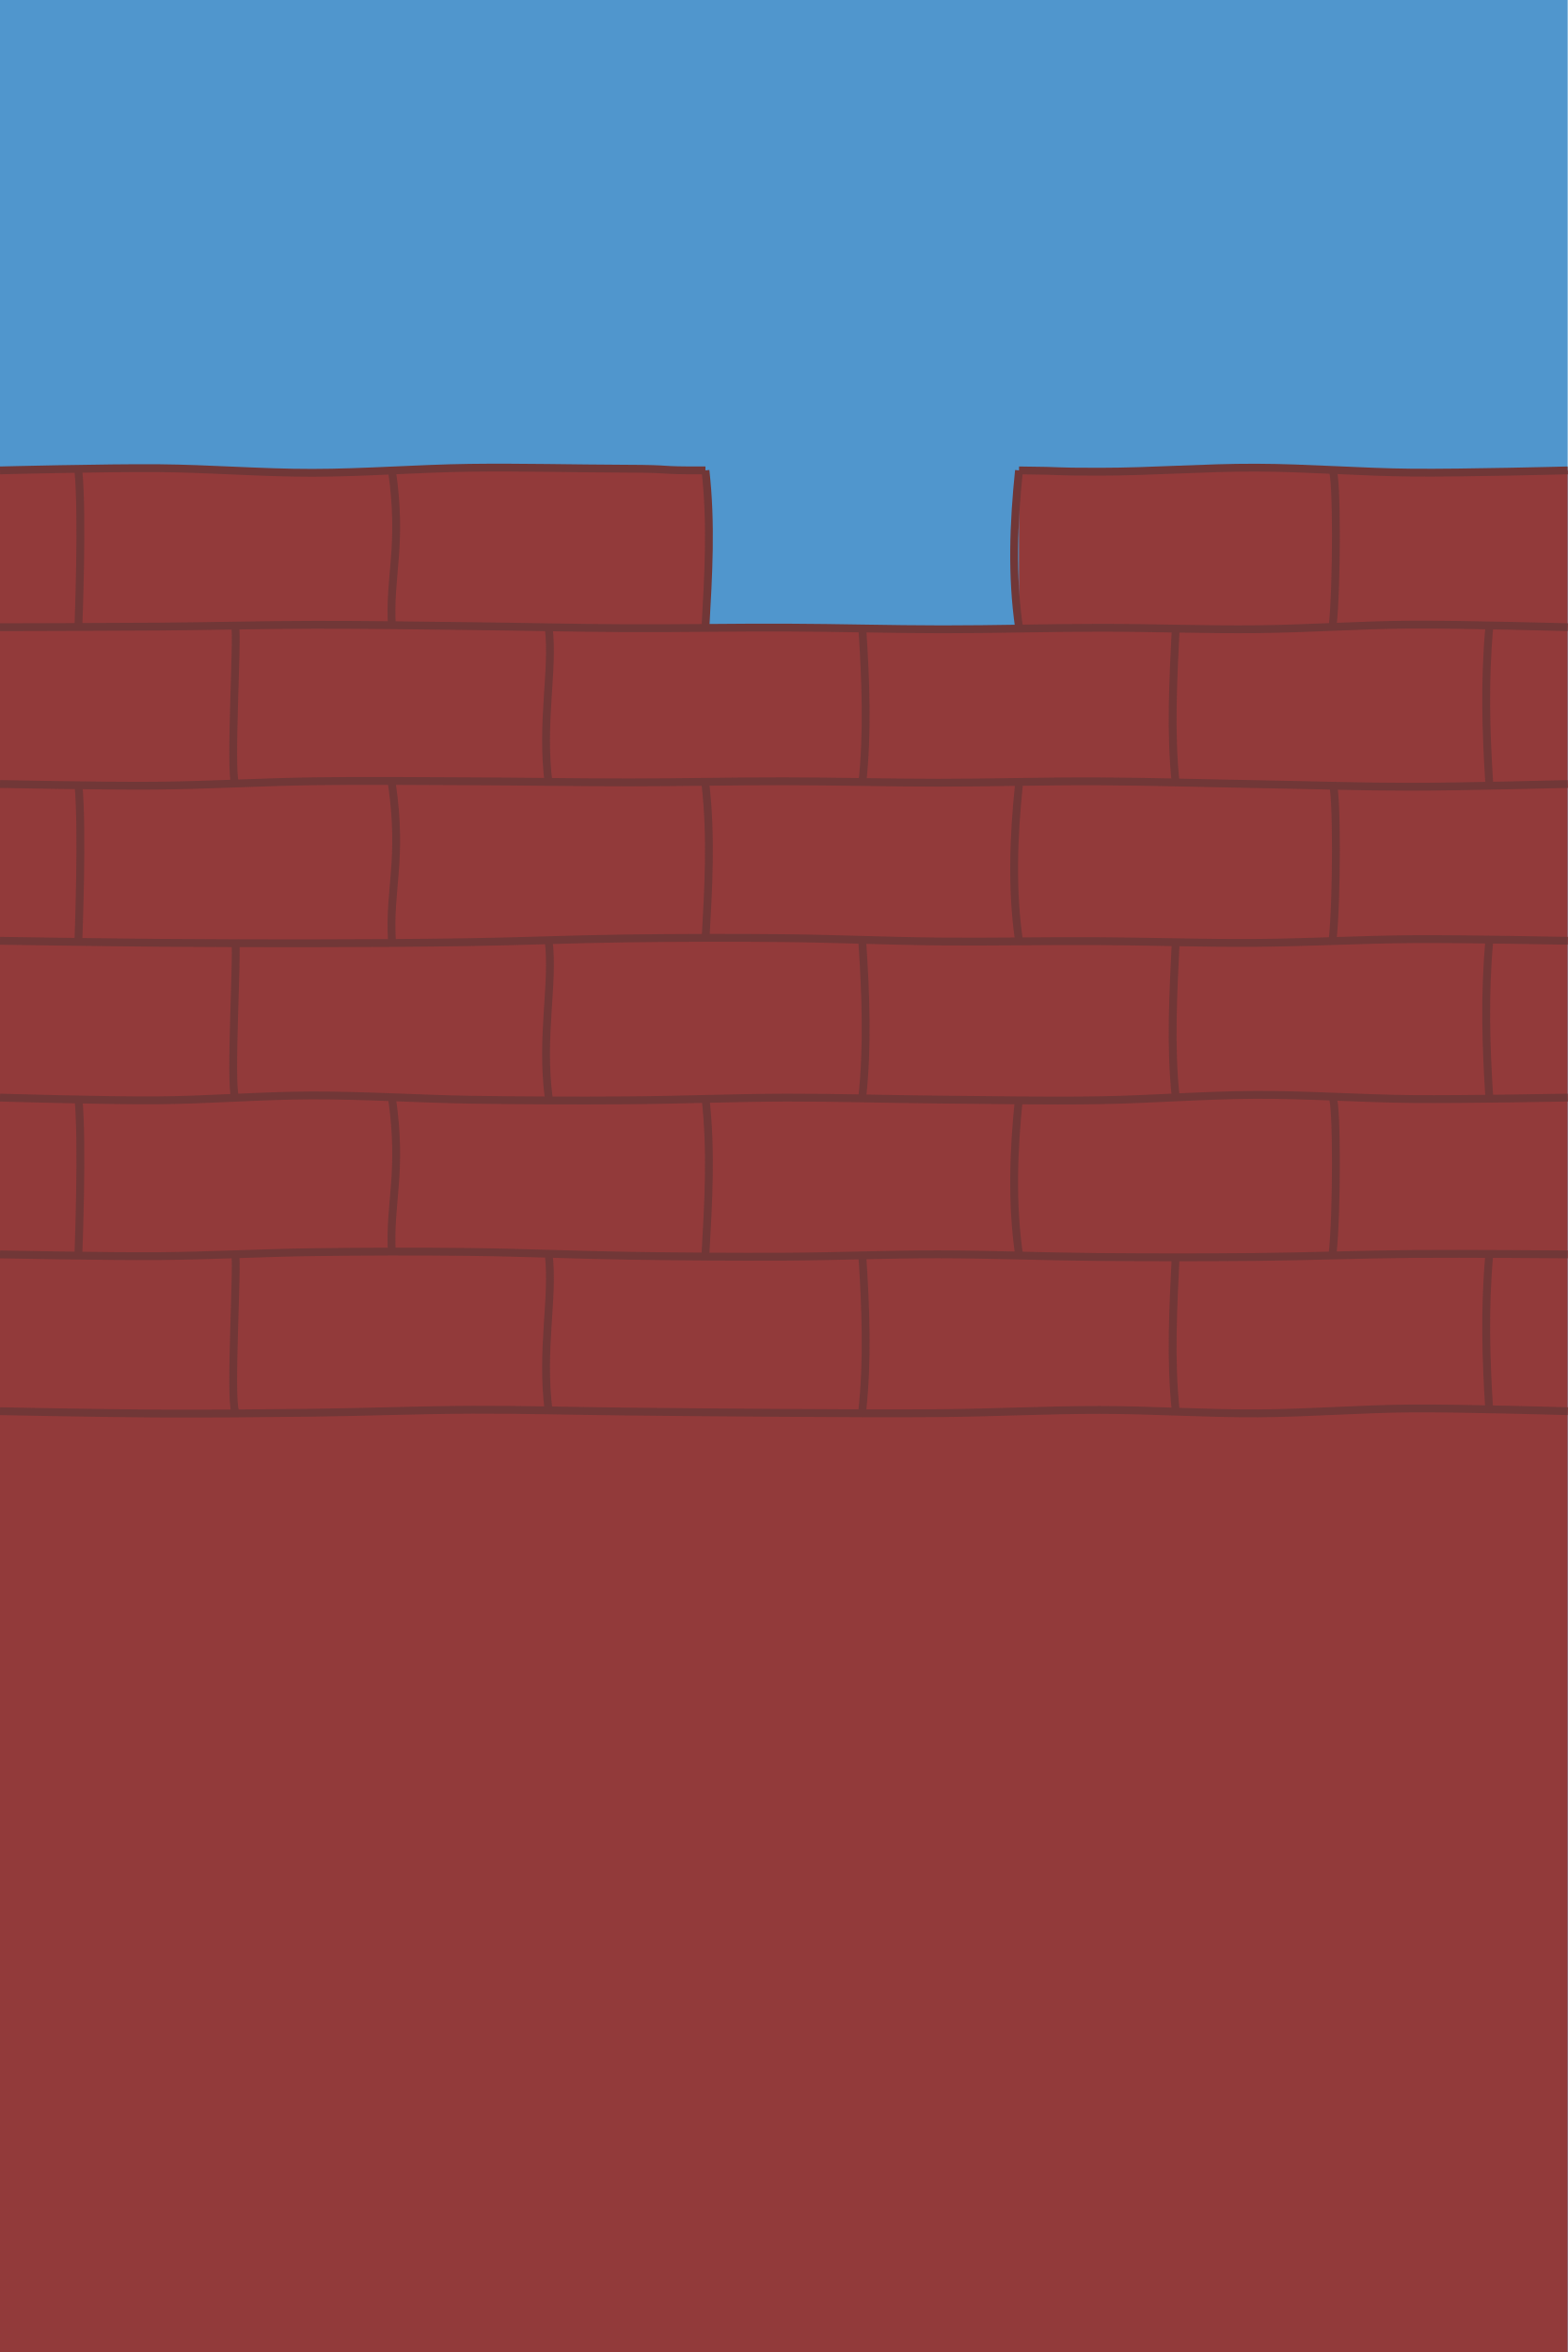
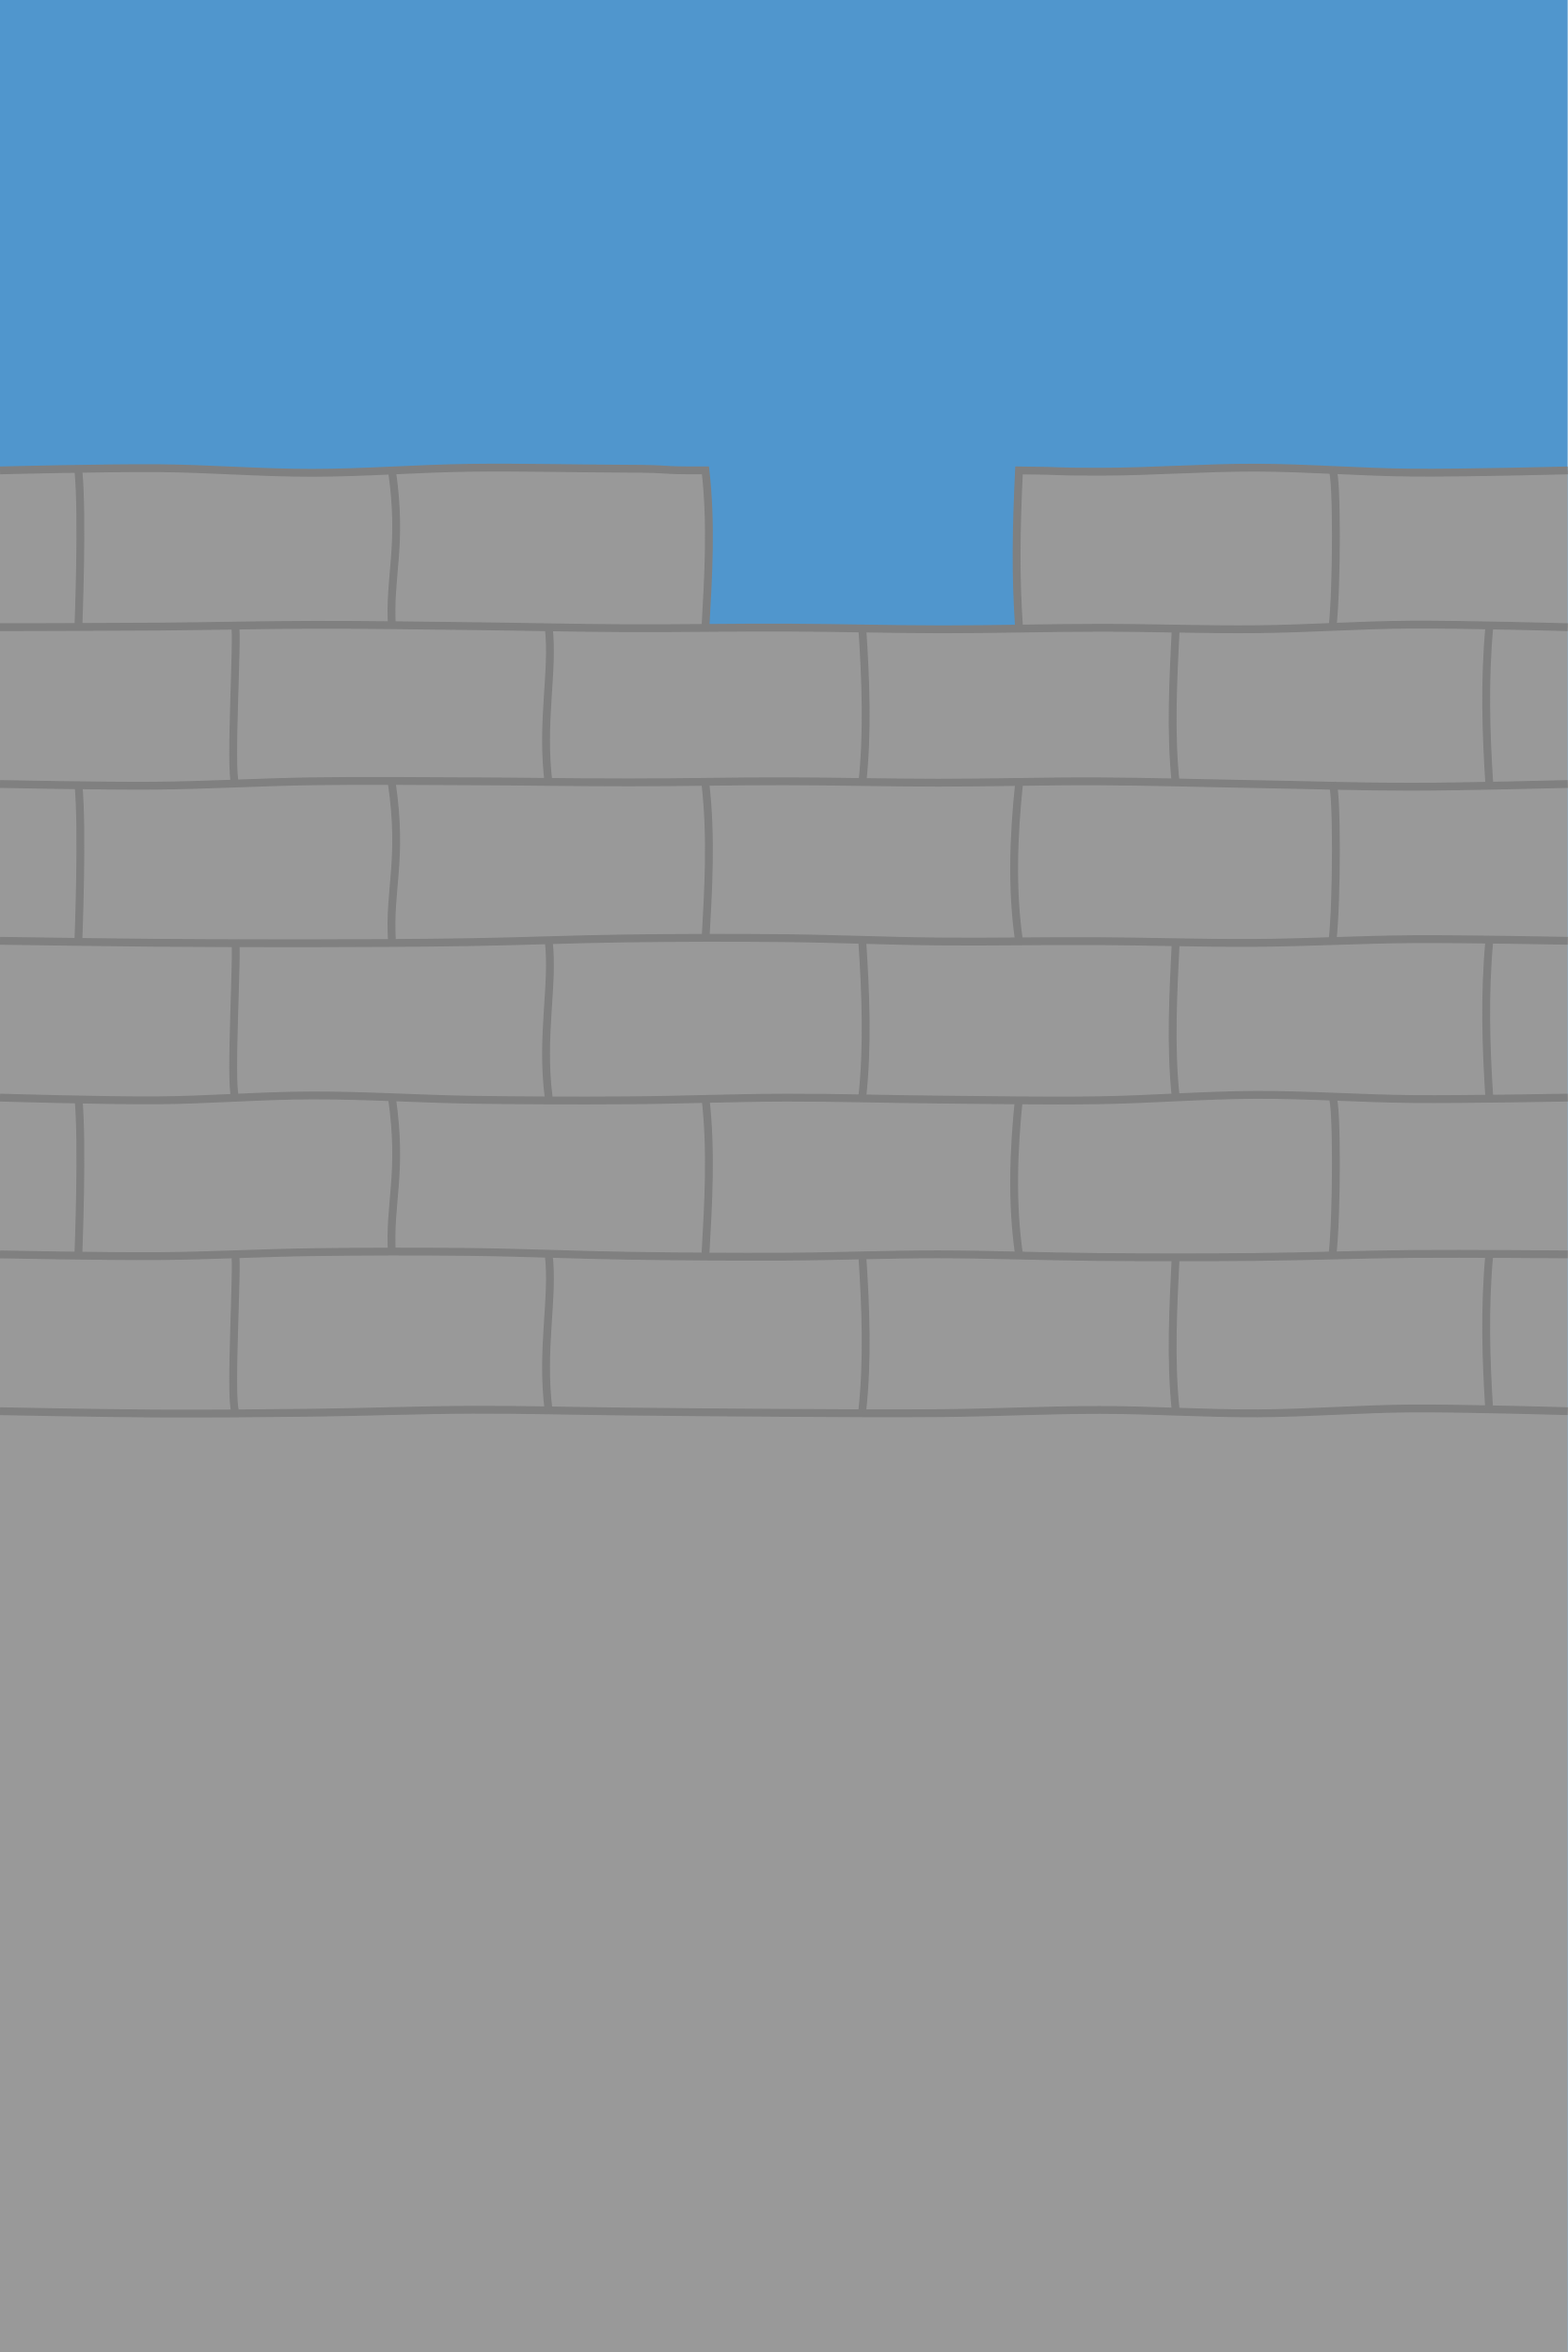
<svg xmlns="http://www.w3.org/2000/svg" width="400" height="600" id="svg2" version="1.1">
  <defs id="defs4">
    </defs>
  <g transform="translate(0,-452.3622)" id="layer1">
    <rect style="fill:#5096cd;fill-opacity:1;stroke:none" id="rect6373-6" width="400" height="600" x="0" y="452.362" />
-     <path style="fill:#923a3a;fill-opacity:1;stroke:none" d="m 0,572.362 180,-10e-6 0,40 80,0 c 0,0 0,-30 0,-40 l 140,10e-6 0,480 -400,0 z" id="rect6373" />
-     <path style="fill:none;stroke:#713737;stroke-width:2;stroke-linecap:butt;stroke-linejoin:miter;stroke-miterlimit:4;stroke-opacity:1;stroke-dasharray:none" d="m 0,612.362 c 0,0 27.122,-0.054 40.682,-0.158 13.218,-0.102 26.435,-0.437 39.653,-0.456 13.437,-0.02 26.874,0.196 40.311,0.344 12.901,0.142 25.8,0.461 38.702,0.524 13.782,0.068 27.564,-0.205 41.346,-0.154 13.251,0.049 26.5,0.433 39.751,0.442 13.414,0.009 26.826,-0.388 40.24,-0.394 13.433,-0.005 26.865,0.503 40.297,0.361 12.93,-0.136 25.844,-1.076 38.775,-1.165 C 373.172,611.614 400,612.362 400,612.362" id="path7021" />
-     <path style="fill:none;stroke:#713737;stroke-width:2;stroke-linecap:butt;stroke-linejoin:miter;stroke-miterlimit:4;stroke-opacity:1;stroke-dasharray:none" d="m 260,572.362 c 13.524,0.125 7.09,0.339 20.614,0.336 13.304,-0.003 26.595,-1.075 39.9,-1.036 13.303,0.039 26.587,1.156 39.89,1.272 C 373.603,573.049 400,572.362 400,572.362" id="path7021-3" />
-     <path style="fill:none;stroke:#713737;stroke-width:2;stroke-linecap:butt;stroke-linejoin:miter;stroke-miterlimit:4;stroke-opacity:1;stroke-dasharray:none" d="m 0,652.362 c 0,0 26.297,0.539 39.447,0.429 13.545,-0.114 27.076,-0.939 40.62,-1.126 13.269,-0.183 26.54,-0.039 39.81,0.008 13.564,0.048 27.127,0.282 40.691,0.28 13.168,-0.003 26.334,-0.3 39.502,-0.287 13.105,0.013 26.208,0.36 39.313,0.365 13.595,0.005 27.189,-0.41 40.784,-0.348 13.679,0.062 27.354,0.488 41.032,0.724 12.931,0.223 25.86,0.659 38.793,0.656 C 373.33,653.058 400,652.362 400,652.362" id="path7021-1" />
-     <path style="fill:none;stroke:#713737;stroke-width:2;stroke-linecap:butt;stroke-linejoin:miter;stroke-miterlimit:4;stroke-opacity:1;stroke-dasharray:none" d="m 0,692.362 c 0,0 26.985,0.405 40.478,0.511 13.073,0.103 26.146,0.146 39.22,0.121 13.233,-0.026 26.467,-0.074 39.698,-0.278 13.418,-0.206 26.83,-0.785 40.249,-0.957 13.394,-0.172 26.791,-0.208 40.185,-0.076 13.167,0.13 26.326,0.726 39.493,0.853 13.327,0.129 26.655,-0.151 39.983,-0.092 13.583,0.06 27.163,0.539 40.746,0.454 13.507,-0.084 27.004,-0.867 40.511,-0.955 13.147,-0.085 39.438,0.418 39.438,0.418" id="path7021-8" />
-     <path style="fill:none;stroke:#713737;stroke-width:2;stroke-linecap:butt;stroke-linejoin:miter;stroke-miterlimit:4;stroke-opacity:1;stroke-dasharray:none" d="m 0,732.362 c 0,0 26.656,0.794 39.987,0.7 13.201,-0.093 26.384,-1.222 39.585,-1.254 13.627,-0.032 27.24,0.891 40.865,1.101 13.168,0.202 26.338,0.237 39.507,0.151 13.587,-0.089 27.169,-0.661 40.756,-0.689 12.938,-0.027 25.874,0.383 38.812,0.493 13.551,0.116 27.104,0.38 40.653,0.178 13.428,-0.2 26.836,-1.326 40.265,-1.377 13.392,-0.051 26.771,0.953 40.163,1.067 C 373.729,732.846 400,732.362 400,732.362" id="path7021-7" />
-     <path style="fill:none;stroke:#713737;stroke-width:2;stroke-linecap:butt;stroke-linejoin:miter;stroke-miterlimit:4;stroke-opacity:1;stroke-dasharray:none" d="m 0,772.362 c 0,0 27.03,0.54 40.546,0.439 13.019,-0.097 26.026,-0.828 39.044,-1.006 13.366,-0.182 26.736,-0.211 40.103,-0.062 13.641,0.152 27.274,0.775 40.915,0.977 13.261,0.197 26.525,0.293 39.788,0.23 12.97,-0.062 25.935,-0.607 38.905,-0.598 13.487,0.009 26.97,0.564 40.456,0.677 13.5,0.113 27.001,0.129 40.501,2.6e-4 13.479,-0.129 26.953,-0.665 40.433,-0.774 C 373.793,772.139 400,772.362 400,772.362" id="path7021-5" />
-     <path style="fill:none;stroke:#713737;stroke-width:2;stroke-linecap:butt;stroke-linejoin:miter;stroke-miterlimit:4;stroke-opacity:1;stroke-dasharray:none" d="m 0,812.362 c 0,0 26.415,0.525 39.624,0.59 13.265,0.066 26.531,-0.043 39.796,-0.199 13.726,-0.161 27.448,-0.714 41.175,-0.761 12.904,-0.044 25.806,0.32 38.71,0.45 13.379,0.135 26.758,0.273 40.137,0.341 13.686,0.07 27.373,0.195 41.059,0.068 13.376,-0.124 26.745,-0.819 40.122,-0.811 13.442,0.009 26.874,0.936 40.316,0.867 13.049,-0.067 26.079,-1.15 39.128,-1.243 C 373.379,811.57 400,812.362 400,812.362" id="path7021-4" />
-     <g id="g8096" style="stroke:#713737">
-       <path transform="translate(0,452.3622)" id="path8056" d="m 20,120 c 1.149,11.49 0,40 0,40" style="fill:none;stroke:#713737;stroke-width:2;stroke-linecap:butt;stroke-linejoin:miter;stroke-miterlimit:4;stroke-opacity:1;stroke-dasharray:none" />
-       <path transform="translate(0,452.3622)" id="path8058" d="m 100,120 c 2.803,19.445 -0.795,26.755 0,40" style="fill:none;stroke:#713737;stroke-width:2;stroke-linecap:butt;stroke-linejoin:miter;stroke-miterlimit:4;stroke-opacity:1;stroke-dasharray:none" />
-       <path transform="translate(0,452.3622)" id="path8060" d="m 180,120 c 1.552,13.644 0.742,26.815 0,40" style="fill:none;stroke:#713737;stroke-width:2;stroke-linecap:butt;stroke-linejoin:miter;stroke-miterlimit:4;stroke-opacity:1;stroke-dasharray:none" />
-       <path transform="translate(0,452.3622)" id="path8062" d="m 260,120 c -1.401,13.533 -1.884,26.936 0,40" style="fill:none;stroke:#713737;stroke-width:2;stroke-linecap:butt;stroke-linejoin:miter;stroke-miterlimit:4;stroke-opacity:1;stroke-dasharray:none" />
-       <path transform="translate(0,452.3622)" id="path8064" d="m 340,120 c 1.149,1.414 1.149,29.835 0,40" style="fill:none;stroke:#713737;stroke-width:2;stroke-linecap:butt;stroke-linejoin:miter;stroke-miterlimit:4;stroke-opacity:1;stroke-dasharray:none" />
-       <path transform="translate(0,452.3622)" id="path8066" d="m 60,160 c 0.707,2.121 -1.414,36.464 0,40" style="fill:none;stroke:#713737;stroke-width:2;stroke-linecap:butt;stroke-linejoin:miter;stroke-miterlimit:4;stroke-opacity:1;stroke-dasharray:none" />
-       <path transform="translate(0,452.3622)" id="path8068" d="m 140,160 c 1.326,11.137 -2.033,24.178 0,40" style="fill:none;stroke:#713737;stroke-width:2;stroke-linecap:butt;stroke-linejoin:miter;stroke-miterlimit:4;stroke-opacity:1;stroke-dasharray:none" />
-       <path transform="translate(0,452.3622)" id="path8070" d="m 220,160 c 0.914,13.608 1.419,27.092 0,40" style="fill:none;stroke:#713737;stroke-width:2;stroke-linecap:butt;stroke-linejoin:miter;stroke-miterlimit:4;stroke-opacity:1;stroke-dasharray:none" />
-       <path transform="translate(0,452.3622)" id="path8072" d="m 300,160 c -0.643,13.405 -1.414,26.824 0,40" style="fill:none;stroke:#713737;stroke-width:2;stroke-linecap:butt;stroke-linejoin:miter;stroke-miterlimit:4;stroke-opacity:1;stroke-dasharray:none" />
-       <path transform="translate(0,452.3622)" id="path8074" d="m 380,160 c -1.26,13.753 -0.844,26.948 0,40" style="fill:none;stroke:#713737;stroke-width:2;stroke-linecap:butt;stroke-linejoin:miter;stroke-miterlimit:4;stroke-opacity:1;stroke-dasharray:none" />
+     <path style="fill:#999999;fill-opacity:1;stroke:none" d="m 0,572.362 180,-10e-6 0,40 80,0 c 0,0 0,-30 0,-40 l 140,10e-6 0,480 -400,0 z" id="rect6373" />
+     <path style="fill:none;stroke:#808080;stroke-width:2;stroke-linecap:butt;stroke-linejoin:miter;stroke-miterlimit:4;stroke-opacity:1;stroke-dasharray:none" d="m 0,612.362 c 0,0 27.122,-0.054 40.682,-0.158 13.218,-0.102 26.435,-0.437 39.653,-0.456 13.437,-0.02 26.874,0.196 40.311,0.344 12.901,0.142 25.8,0.461 38.702,0.524 13.782,0.068 27.564,-0.205 41.346,-0.154 13.251,0.049 26.5,0.433 39.751,0.442 13.414,0.009 26.826,-0.388 40.24,-0.394 13.433,-0.005 26.865,0.503 40.297,0.361 12.93,-0.136 25.844,-1.076 38.775,-1.165 C 373.172,611.614 400,612.362 400,612.362" id="path7021" />
+     <path style="fill:none;stroke:#808080;stroke-width:2;stroke-linecap:butt;stroke-linejoin:miter;stroke-miterlimit:4;stroke-opacity:1;stroke-dasharray:none" d="m 0,652.362 c 0,0 26.297,0.539 39.447,0.429 13.545,-0.114 27.076,-0.939 40.62,-1.126 13.269,-0.183 26.54,-0.039 39.81,0.008 13.564,0.048 27.127,0.282 40.691,0.28 13.168,-0.003 26.334,-0.3 39.502,-0.287 13.105,0.013 26.208,0.36 39.313,0.365 13.595,0.005 27.189,-0.41 40.784,-0.348 13.679,0.062 27.354,0.488 41.032,0.724 12.931,0.223 25.86,0.659 38.793,0.656 C 373.33,653.058 400,652.362 400,652.362" id="path7021-1" />
+     <path style="fill:none;stroke:#808080;stroke-width:2;stroke-linecap:butt;stroke-linejoin:miter;stroke-miterlimit:4;stroke-opacity:1;stroke-dasharray:none" d="m 0,692.362 c 0,0 26.985,0.405 40.478,0.511 13.073,0.103 26.146,0.146 39.22,0.121 13.233,-0.026 26.467,-0.074 39.698,-0.278 13.418,-0.206 26.83,-0.785 40.249,-0.957 13.394,-0.172 26.791,-0.208 40.185,-0.076 13.167,0.13 26.326,0.726 39.493,0.853 13.327,0.129 26.655,-0.151 39.983,-0.092 13.583,0.06 27.163,0.539 40.746,0.454 13.507,-0.084 27.004,-0.867 40.511,-0.955 13.147,-0.085 39.438,0.418 39.438,0.418" id="path7021-8" />
+     <path style="fill:none;stroke:#808080;stroke-width:2;stroke-linecap:butt;stroke-linejoin:miter;stroke-miterlimit:4;stroke-opacity:1;stroke-dasharray:none" d="m 0,732.362 c 0,0 26.656,0.794 39.987,0.7 13.201,-0.093 26.384,-1.222 39.585,-1.254 13.627,-0.032 27.24,0.891 40.865,1.101 13.168,0.202 26.338,0.237 39.507,0.151 13.587,-0.089 27.169,-0.661 40.756,-0.689 12.938,-0.027 25.874,0.383 38.812,0.493 13.551,0.116 27.104,0.38 40.653,0.178 13.428,-0.2 26.836,-1.326 40.265,-1.377 13.392,-0.051 26.771,0.953 40.163,1.067 C 373.729,732.846 400,732.362 400,732.362" id="path7021-7" />
+     <path style="fill:none;stroke:#808080;stroke-width:2;stroke-linecap:butt;stroke-linejoin:miter;stroke-miterlimit:4;stroke-opacity:1;stroke-dasharray:none" d="m 0,772.362 c 0,0 27.03,0.54 40.546,0.439 13.019,-0.097 26.026,-0.828 39.044,-1.006 13.366,-0.182 26.736,-0.211 40.103,-0.062 13.641,0.152 27.274,0.775 40.915,0.977 13.261,0.197 26.525,0.293 39.788,0.23 12.97,-0.062 25.935,-0.607 38.905,-0.598 13.487,0.009 26.97,0.564 40.456,0.677 13.5,0.113 27.001,0.129 40.501,2.6e-4 13.479,-0.129 26.953,-0.665 40.433,-0.774 C 373.793,772.139 400,772.362 400,772.362" id="path7021-5" />
+     <path style="fill:none;stroke:#808080;stroke-width:2;stroke-linecap:butt;stroke-linejoin:miter;stroke-miterlimit:4;stroke-opacity:1;stroke-dasharray:none" d="m 0,812.362 c 0,0 26.415,0.525 39.624,0.59 13.265,0.066 26.531,-0.043 39.796,-0.199 13.726,-0.161 27.448,-0.714 41.175,-0.761 12.904,-0.044 25.806,0.32 38.71,0.45 13.379,0.135 26.758,0.273 40.137,0.341 13.686,0.07 27.373,0.195 41.059,0.068 13.376,-0.124 26.745,-0.819 40.122,-0.811 13.442,0.009 26.874,0.936 40.316,0.867 13.049,-0.067 26.079,-1.15 39.128,-1.243 C 373.379,811.57 400,812.362 400,812.362" id="path7021-4" />
+     <g id="g8096" style="stroke:#808080">
+       <path transform="translate(0,452.3622)" id="path8056" d="m 20,120 c 1.149,11.49 0,40 0,40" style="fill:none;stroke:#808080;stroke-width:2;stroke-linecap:butt;stroke-linejoin:miter;stroke-miterlimit:4;stroke-opacity:1;stroke-dasharray:none" />
+       <path transform="translate(0,452.3622)" id="path8058" d="m 100,120 c 2.803,19.445 -0.795,26.755 0,40" style="fill:none;stroke:#808080;stroke-width:2;stroke-linecap:butt;stroke-linejoin:miter;stroke-miterlimit:4;stroke-opacity:1;stroke-dasharray:none" />
+       <path transform="translate(0,452.3622)" id="path8062" d="m 260,160 c -0.912,-13.418 -0.707,-24.823 0,-40 13.524,0.125 7.09,0.339 20.614,0.336 13.304,-0.003 26.595,-1.075 39.9,-1.036 13.303,0.039 26.587,1.156 39.89,1.272 C 373.603,120.687 400,120 400,120" style="fill:none;stroke:#808080;stroke-width:2;stroke-linecap:butt;stroke-linejoin:miter;stroke-miterlimit:4;stroke-opacity:1;stroke-dasharray:none" />
+       <path transform="translate(0,452.3622)" id="path8064" d="m 340,120 c 1.149,1.414 1.149,29.835 0,40" style="fill:none;stroke:#808080;stroke-width:2;stroke-linecap:butt;stroke-linejoin:miter;stroke-miterlimit:4;stroke-opacity:1;stroke-dasharray:none" />
+       <path transform="translate(0,452.3622)" id="path8066" d="m 60,160 c 0.707,2.121 -1.414,36.464 0,40" style="fill:none;stroke:#808080;stroke-width:2;stroke-linecap:butt;stroke-linejoin:miter;stroke-miterlimit:4;stroke-opacity:1;stroke-dasharray:none" />
+       <path transform="translate(0,452.3622)" id="path8068" d="m 140,160 c 1.326,11.137 -2.033,24.178 0,40" style="fill:none;stroke:#808080;stroke-width:2;stroke-linecap:butt;stroke-linejoin:miter;stroke-miterlimit:4;stroke-opacity:1;stroke-dasharray:none" />
+       <path transform="translate(0,452.3622)" id="path8070" d="m 220,160 c 0.914,13.608 1.419,27.092 0,40" style="fill:none;stroke:#808080;stroke-width:2;stroke-linecap:butt;stroke-linejoin:miter;stroke-miterlimit:4;stroke-opacity:1;stroke-dasharray:none" />
+       <path transform="translate(0,452.3622)" id="path8072" d="m 300,160 c -0.643,13.405 -1.414,26.824 0,40" style="fill:none;stroke:#808080;stroke-width:2;stroke-linecap:butt;stroke-linejoin:miter;stroke-miterlimit:4;stroke-opacity:1;stroke-dasharray:none" />
+       <path transform="translate(0,452.3622)" id="path8074" d="m 380,160 c -1.26,13.753 -0.844,26.948 0,40" style="fill:none;stroke:#808080;stroke-width:2;stroke-linecap:butt;stroke-linejoin:miter;stroke-miterlimit:4;stroke-opacity:1;stroke-dasharray:none" />
    </g>
-     <g transform="translate(0,80)" id="g8096-5" style="stroke:#713737">
-       <path transform="translate(0,452.3622)" id="path8056-8" d="m 20,120 c 1.149,11.49 0,40 0,40" style="fill:none;stroke:#713737;stroke-width:2;stroke-linecap:butt;stroke-linejoin:miter;stroke-miterlimit:4;stroke-opacity:1;stroke-dasharray:none" />
-       <path transform="translate(0,452.3622)" id="path8058-8" d="m 100,120 c 2.803,19.445 -0.795,26.755 0,40" style="fill:none;stroke:#713737;stroke-width:2;stroke-linecap:butt;stroke-linejoin:miter;stroke-miterlimit:4;stroke-opacity:1;stroke-dasharray:none" />
-       <path transform="translate(0,452.3622)" id="path8060-4" d="m 180,120 c 1.552,13.644 0.742,26.815 0,40" style="fill:none;stroke:#713737;stroke-width:2;stroke-linecap:butt;stroke-linejoin:miter;stroke-miterlimit:4;stroke-opacity:1;stroke-dasharray:none" />
-       <path transform="translate(0,452.3622)" id="path8062-9" d="m 260,120 c -1.401,13.533 -1.884,26.936 0,40" style="fill:none;stroke:#713737;stroke-width:2;stroke-linecap:butt;stroke-linejoin:miter;stroke-miterlimit:4;stroke-opacity:1;stroke-dasharray:none" />
-       <path transform="translate(0,452.3622)" id="path8064-4" d="m 340,120 c 1.149,1.414 1.149,29.835 0,40" style="fill:none;stroke:#713737;stroke-width:2;stroke-linecap:butt;stroke-linejoin:miter;stroke-miterlimit:4;stroke-opacity:1;stroke-dasharray:none" />
-       <path transform="translate(0,452.3622)" id="path8066-3" d="m 60,160 c 0.707,2.121 -1.414,36.464 0,40" style="fill:none;stroke:#713737;stroke-width:2;stroke-linecap:butt;stroke-linejoin:miter;stroke-miterlimit:4;stroke-opacity:1;stroke-dasharray:none" />
-       <path transform="translate(0,452.3622)" id="path8068-6" d="m 140,160 c 1.326,11.137 -2.033,24.178 0,40" style="fill:none;stroke:#713737;stroke-width:2;stroke-linecap:butt;stroke-linejoin:miter;stroke-miterlimit:4;stroke-opacity:1;stroke-dasharray:none" />
-       <path transform="translate(0,452.3622)" id="path8070-5" d="m 220,160 c 0.914,13.608 1.419,27.092 0,40" style="fill:none;stroke:#713737;stroke-width:2;stroke-linecap:butt;stroke-linejoin:miter;stroke-miterlimit:4;stroke-opacity:1;stroke-dasharray:none" />
-       <path transform="translate(0,452.3622)" id="path8072-9" d="m 300,160 c -0.643,13.405 -1.414,26.824 0,40" style="fill:none;stroke:#713737;stroke-width:2;stroke-linecap:butt;stroke-linejoin:miter;stroke-miterlimit:4;stroke-opacity:1;stroke-dasharray:none" />
-       <path transform="translate(0,452.3622)" id="path8074-5" d="m 380,160 c -1.26,13.753 -0.844,26.948 0,40" style="fill:none;stroke:#713737;stroke-width:2;stroke-linecap:butt;stroke-linejoin:miter;stroke-miterlimit:4;stroke-opacity:1;stroke-dasharray:none" />
+     <g transform="translate(0,80)" id="g8096-5" style="stroke:#808080">
+       <path transform="translate(0,452.3622)" id="path8056-8" d="m 20,120 c 1.149,11.49 0,40 0,40" style="fill:none;stroke:#808080;stroke-width:2;stroke-linecap:butt;stroke-linejoin:miter;stroke-miterlimit:4;stroke-opacity:1;stroke-dasharray:none" />
+       <path transform="translate(0,452.3622)" id="path8058-8" d="m 100,120 c 2.803,19.445 -0.795,26.755 0,40" style="fill:none;stroke:#808080;stroke-width:2;stroke-linecap:butt;stroke-linejoin:miter;stroke-miterlimit:4;stroke-opacity:1;stroke-dasharray:none" />
+       <path transform="translate(0,452.3622)" id="path8060-4" d="m 180,120 c 1.552,13.644 0.742,26.815 0,40" style="fill:none;stroke:#808080;stroke-width:2;stroke-linecap:butt;stroke-linejoin:miter;stroke-miterlimit:4;stroke-opacity:1;stroke-dasharray:none" />
+       <path transform="translate(0,452.3622)" id="path8062-9" d="m 260,120 c -1.401,13.533 -1.884,26.936 0,40" style="fill:none;stroke:#808080;stroke-width:2;stroke-linecap:butt;stroke-linejoin:miter;stroke-miterlimit:4;stroke-opacity:1;stroke-dasharray:none" />
+       <path transform="translate(0,452.3622)" id="path8064-4" d="m 340,120 c 1.149,1.414 1.149,29.835 0,40" style="fill:none;stroke:#808080;stroke-width:2;stroke-linecap:butt;stroke-linejoin:miter;stroke-miterlimit:4;stroke-opacity:1;stroke-dasharray:none" />
+       <path transform="translate(0,452.3622)" id="path8066-3" d="m 60,160 c 0.707,2.121 -1.414,36.464 0,40" style="fill:none;stroke:#808080;stroke-width:2;stroke-linecap:butt;stroke-linejoin:miter;stroke-miterlimit:4;stroke-opacity:1;stroke-dasharray:none" />
+       <path transform="translate(0,452.3622)" id="path8068-6" d="m 140,160 c 1.326,11.137 -2.033,24.178 0,40" style="fill:none;stroke:#808080;stroke-width:2;stroke-linecap:butt;stroke-linejoin:miter;stroke-miterlimit:4;stroke-opacity:1;stroke-dasharray:none" />
+       <path transform="translate(0,452.3622)" id="path8070-5" d="m 220,160 c 0.914,13.608 1.419,27.092 0,40" style="fill:none;stroke:#808080;stroke-width:2;stroke-linecap:butt;stroke-linejoin:miter;stroke-miterlimit:4;stroke-opacity:1;stroke-dasharray:none" />
+       <path transform="translate(0,452.3622)" id="path8072-9" d="m 300,160 c -0.643,13.405 -1.414,26.824 0,40" style="fill:none;stroke:#808080;stroke-width:2;stroke-linecap:butt;stroke-linejoin:miter;stroke-miterlimit:4;stroke-opacity:1;stroke-dasharray:none" />
+       <path transform="translate(0,452.3622)" id="path8074-5" d="m 380,160 c -1.26,13.753 -0.844,26.948 0,40" style="fill:none;stroke:#808080;stroke-width:2;stroke-linecap:butt;stroke-linejoin:miter;stroke-miterlimit:4;stroke-opacity:1;stroke-dasharray:none" />
    </g>
-     <g transform="translate(0,160)" id="g8096-7" style="stroke:#713737">
-       <path transform="translate(0,452.3622)" id="path8056-1" d="m 20,120 c 1.149,11.49 0,40 0,40" style="fill:none;stroke:#713737;stroke-width:2;stroke-linecap:butt;stroke-linejoin:miter;stroke-miterlimit:4;stroke-opacity:1;stroke-dasharray:none" />
-       <path transform="translate(0,452.3622)" id="path8058-2" d="m 100,120 c 2.803,19.445 -0.795,26.755 0,40" style="fill:none;stroke:#713737;stroke-width:2;stroke-linecap:butt;stroke-linejoin:miter;stroke-miterlimit:4;stroke-opacity:1;stroke-dasharray:none" />
-       <path transform="translate(0,452.3622)" id="path8060-3" d="m 180,120 c 1.552,13.644 0.742,26.815 0,40" style="fill:none;stroke:#713737;stroke-width:2;stroke-linecap:butt;stroke-linejoin:miter;stroke-miterlimit:4;stroke-opacity:1;stroke-dasharray:none" />
-       <path transform="translate(0,452.3622)" id="path8062-3" d="m 260,120 c -1.401,13.533 -1.884,26.936 0,40" style="fill:none;stroke:#713737;stroke-width:2;stroke-linecap:butt;stroke-linejoin:miter;stroke-miterlimit:4;stroke-opacity:1;stroke-dasharray:none" />
-       <path transform="translate(0,452.3622)" id="path8064-8" d="m 340,120 c 1.149,1.414 1.149,29.835 0,40" style="fill:none;stroke:#713737;stroke-width:2;stroke-linecap:butt;stroke-linejoin:miter;stroke-miterlimit:4;stroke-opacity:1;stroke-dasharray:none" />
-       <path transform="translate(0,452.3622)" id="path8066-5" d="m 60,160 c 0.707,2.121 -1.414,36.464 0,40" style="fill:none;stroke:#713737;stroke-width:2;stroke-linecap:butt;stroke-linejoin:miter;stroke-miterlimit:4;stroke-opacity:1;stroke-dasharray:none" />
-       <path transform="translate(0,452.3622)" id="path8068-3" d="m 140,160 c 1.326,11.137 -2.033,24.178 0,40" style="fill:none;stroke:#713737;stroke-width:2;stroke-linecap:butt;stroke-linejoin:miter;stroke-miterlimit:4;stroke-opacity:1;stroke-dasharray:none" />
-       <path transform="translate(0,452.3622)" id="path8070-53" d="m 220,160 c 0.914,13.608 1.419,27.092 0,40" style="fill:none;stroke:#713737;stroke-width:2;stroke-linecap:butt;stroke-linejoin:miter;stroke-miterlimit:4;stroke-opacity:1;stroke-dasharray:none" />
-       <path transform="translate(0,452.3622)" id="path8072-4" d="m 300,160 c -0.643,13.405 -1.414,26.824 0,40" style="fill:none;stroke:#713737;stroke-width:2;stroke-linecap:butt;stroke-linejoin:miter;stroke-miterlimit:4;stroke-opacity:1;stroke-dasharray:none" />
-       <path transform="translate(0,452.3622)" id="path8074-0" d="m 380,160 c -1.26,13.753 -0.844,26.948 0,40" style="fill:none;stroke:#713737;stroke-width:2;stroke-linecap:butt;stroke-linejoin:miter;stroke-miterlimit:4;stroke-opacity:1;stroke-dasharray:none" />
+     <g transform="translate(0,160)" id="g8096-7" style="stroke:#808080">
+       <path transform="translate(0,452.3622)" id="path8056-1" d="m 20,120 c 1.149,11.49 0,40 0,40" style="fill:none;stroke:#808080;stroke-width:2;stroke-linecap:butt;stroke-linejoin:miter;stroke-miterlimit:4;stroke-opacity:1;stroke-dasharray:none" />
+       <path transform="translate(0,452.3622)" id="path8058-2" d="m 100,120 c 2.803,19.445 -0.795,26.755 0,40" style="fill:none;stroke:#808080;stroke-width:2;stroke-linecap:butt;stroke-linejoin:miter;stroke-miterlimit:4;stroke-opacity:1;stroke-dasharray:none" />
+       <path transform="translate(0,452.3622)" id="path8060-3" d="m 180,120 c 1.552,13.644 0.742,26.815 0,40" style="fill:none;stroke:#808080;stroke-width:2;stroke-linecap:butt;stroke-linejoin:miter;stroke-miterlimit:4;stroke-opacity:1;stroke-dasharray:none" />
+       <path transform="translate(0,452.3622)" id="path8062-3" d="m 260,120 c -1.401,13.533 -1.884,26.936 0,40" style="fill:none;stroke:#808080;stroke-width:2;stroke-linecap:butt;stroke-linejoin:miter;stroke-miterlimit:4;stroke-opacity:1;stroke-dasharray:none" />
+       <path transform="translate(0,452.3622)" id="path8064-8" d="m 340,120 c 1.149,1.414 1.149,29.835 0,40" style="fill:none;stroke:#808080;stroke-width:2;stroke-linecap:butt;stroke-linejoin:miter;stroke-miterlimit:4;stroke-opacity:1;stroke-dasharray:none" />
+       <path transform="translate(0,452.3622)" id="path8066-5" d="m 60,160 c 0.707,2.121 -1.414,36.464 0,40" style="fill:none;stroke:#808080;stroke-width:2;stroke-linecap:butt;stroke-linejoin:miter;stroke-miterlimit:4;stroke-opacity:1;stroke-dasharray:none" />
+       <path transform="translate(0,452.3622)" id="path8068-3" d="m 140,160 c 1.326,11.137 -2.033,24.178 0,40" style="fill:none;stroke:#808080;stroke-width:2;stroke-linecap:butt;stroke-linejoin:miter;stroke-miterlimit:4;stroke-opacity:1;stroke-dasharray:none" />
+       <path transform="translate(0,452.3622)" id="path8070-53" d="m 220,160 c 0.914,13.608 1.419,27.092 0,40" style="fill:none;stroke:#808080;stroke-width:2;stroke-linecap:butt;stroke-linejoin:miter;stroke-miterlimit:4;stroke-opacity:1;stroke-dasharray:none" />
+       <path transform="translate(0,452.3622)" id="path8072-4" d="m 300,160 c -0.643,13.405 -1.414,26.824 0,40" style="fill:none;stroke:#808080;stroke-width:2;stroke-linecap:butt;stroke-linejoin:miter;stroke-miterlimit:4;stroke-opacity:1;stroke-dasharray:none" />
+       <path transform="translate(0,452.3622)" id="path8074-0" d="m 380,160 c -1.26,13.753 -0.844,26.948 0,40" style="fill:none;stroke:#808080;stroke-width:2;stroke-linecap:butt;stroke-linejoin:miter;stroke-miterlimit:4;stroke-opacity:1;stroke-dasharray:none" />
    </g>
-     <path id="path8183" d="m 0,572.362 c 0,0 26.939,-0.676 40.411,-0.567 13.094,0.106 26.171,1.199 39.265,1.187 13.375,-0.012 26.731,-1.109 40.106,-1.285 13.223,-0.174 26.448,0.186 39.673,0.227 13.701,0.042 6.844,0.483 20.546,0.438" style="fill:none;stroke:#713737;stroke-width:2;stroke-linecap:butt;stroke-linejoin:miter;stroke-miterlimit:4;stroke-opacity:1;stroke-dasharray:none" />
+     <path id="path8183" d="m 0,572.362 c 0,0 26.939,-0.676 40.411,-0.567 13.094,0.106 26.171,1.199 39.265,1.187 13.375,-0.012 26.731,-1.109 40.106,-1.285 13.223,-0.174 26.448,0.186 39.673,0.227 13.701,0.042 6.844,0.483 20.546,0.438 1.552,13.644 0.742,26.815 0,40" style="fill:none;stroke:#808080;stroke-width:2;stroke-linecap:butt;stroke-linejoin:miter;stroke-miterlimit:4;stroke-opacity:1;stroke-dasharray:none" />
  </g>
</svg>
